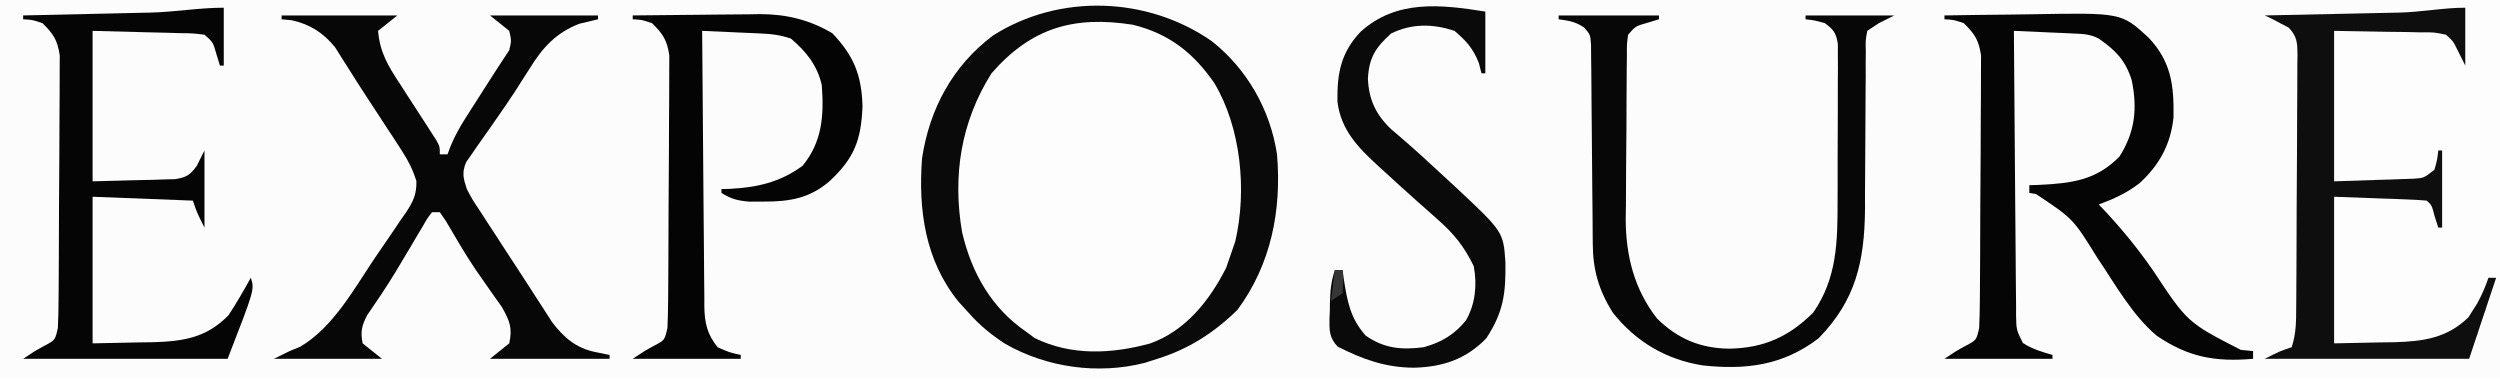
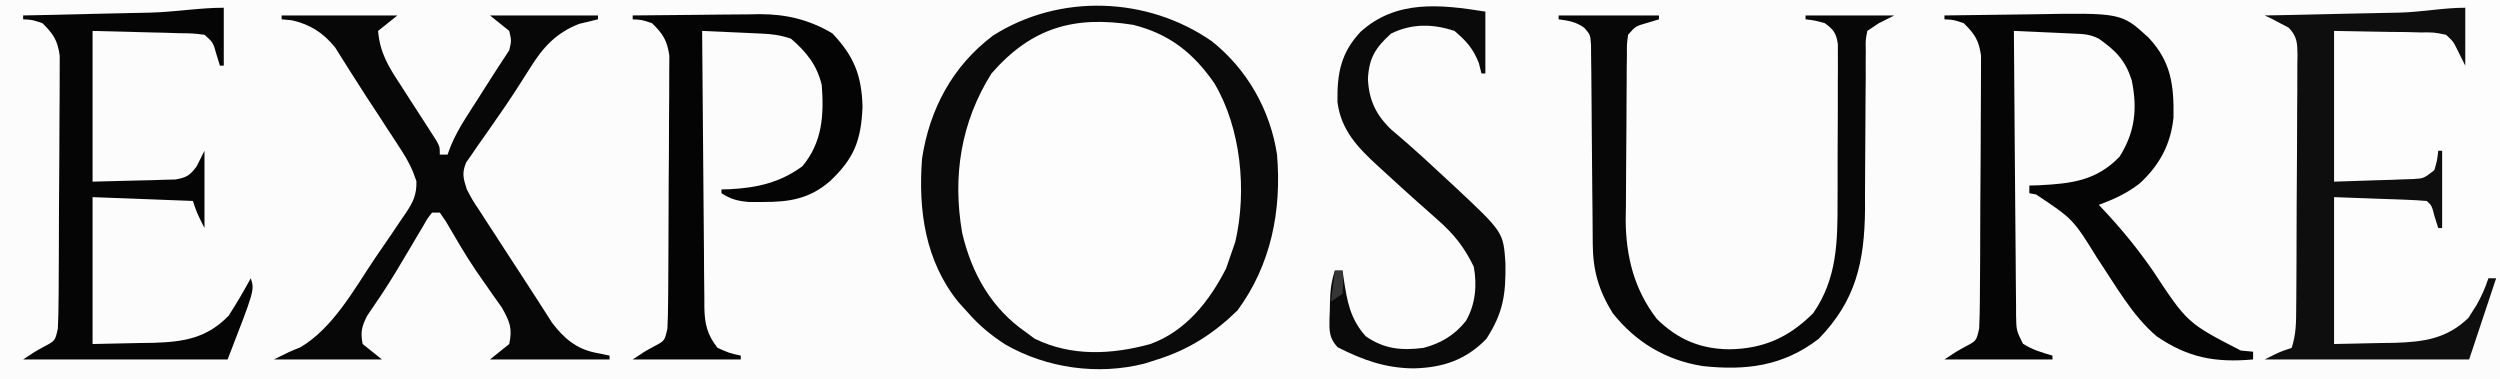
- <svg xmlns="http://www.w3.org/2000/svg" version="1.1" width="648" height="98">
-   <path d="M0 0 C213.84 0 427.68 0 648 0 C648 32.34 648 64.68 648 98 C434.16 98 220.32 98 0 98 C0 65.66 0 33.32 0 0 Z " fill="#FCFCFC" transform="translate(0,0)" />
-   <path d="M0 0 C9.383 7.751 14.863 15.895 16.559 27.961 C17.495 38.07 17.855 47.848 13.875 57.375 C13.608 58.057 13.341 58.739 13.066 59.441 C9.647 67.207 3.836 74.285 -4.059 77.668 C-14.755 81.328 -24.448 81.179 -35.125 77.375 C-44.522 72.397 -50.433 63.59 -53.684 53.665 C-57.491 40.122 -56.415 25.298 -49.805 12.898 C-38.736 -5.187 -18.664 -9.705 0 0 Z " fill="#FDFDFD" transform="translate(304.125,10.625)" />
-   <path d="M0 0 C2.97 0 5.94 0 9 0 C9 24.09 9 48.18 9 73 C8.01 72.67 7.02 72.34 6 72 C5.773 72.846 5.546 73.691 5.312 74.562 C2.86 80.987 -0.229 85.229 -6.503 88.21 C-11.548 89.806 -16.766 89.405 -22 89.25 C-25.96 89.168 -29.92 89.085 -34 89 C-34 76.46 -34 63.92 -34 51 C-30.102 50.938 -26.204 50.876 -22.188 50.812 C-20.962 50.785 -19.736 50.758 -18.473 50.73 C-17.506 50.722 -16.539 50.715 -15.543 50.707 C-14.553 50.691 -13.563 50.676 -12.544 50.659 C-10 51 -10 51 -7 54 C-7 50.7 -7 47.4 -7 44 C-8.32 44.99 -9.64 45.98 -11 47 C-13.565 47.341 -13.565 47.341 -16.422 47.293 C-17.346 47.285 -18.27 47.278 -19.222 47.27 C-20.386 47.243 -21.55 47.216 -22.75 47.188 C-26.462 47.126 -30.175 47.064 -34 47 C-34 34.13 -34 21.26 -34 8 C-26.946 7.845 -26.946 7.845 -19.75 7.688 C-18.272 7.642 -16.795 7.596 -15.272 7.55 C-14.105 7.537 -12.937 7.525 -11.734 7.512 C-9.943 7.472 -9.943 7.472 -8.116 7.432 C-5 8 -5 8 -1 13 C-0.505 6.565 -0.505 6.565 0 0 Z " fill="#FDFDFD" transform="translate(639,0)" />
-   <path d="M0 0 C9.136 7.244 15.135 17.787 16.875 29.312 C18.112 43.793 15.337 57.843 6.625 69.625 C0.535 75.577 -6.007 79.784 -14.125 82.312 C-15.21 82.661 -16.296 83.009 -17.414 83.367 C-29.498 86.445 -42.78 84.608 -53.562 78.438 C-57.208 76.073 -60.25 73.598 -63.125 70.312 C-63.971 69.384 -64.816 68.456 -65.688 67.5 C-74.327 56.829 -76.15 43.666 -75.125 30.312 C-73.175 17.507 -67.211 6.387 -56.738 -1.48 C-39.558 -12.404 -16.728 -11.636 0 0 Z M-57.125 8.312 C-65.078 20.939 -67.263 34.911 -64.738 49.556 C-62.275 60.053 -57.137 69.146 -48.125 75.312 C-47.403 75.849 -46.681 76.385 -45.938 76.938 C-36.411 81.595 -25.998 81.055 -16.02 78.344 C-6.807 75.061 -0.642 67.259 3.688 58.75 C4.079 57.616 4.471 56.481 4.875 55.312 C5.267 54.178 5.659 53.044 6.062 51.875 C9.115 38.665 7.551 22.457 0.637 10.855 C-4.829 2.966 -11.083 -1.93 -20.441 -4.266 C-35.773 -6.676 -46.789 -3.516 -57.125 8.312 Z " fill="#0A0A0A" transform="translate(314.125,10.6875)" />
-   <path d="M0 0 C5.656 -0.1 11.311 -0.172 16.968 -0.22 C18.888 -0.24 20.808 -0.267 22.729 -0.302 C45.863 -0.711 45.863 -0.711 52.91 5.751 C58.765 11.96 59.515 18.072 59.375 26.418 C58.644 33.397 55.759 38.697 50.625 43.438 C47.312 46.008 43.924 47.559 40 49 C40.534 49.559 41.067 50.119 41.617 50.695 C46.158 55.582 50.2 60.528 54 66 C62.976 79.581 62.976 79.581 76.812 86.688 C77.864 86.791 78.916 86.894 80 87 C80 87.66 80 88.32 80 89 C70.22 89.852 63.175 88.595 55 83 C48.626 77.625 44.299 69.717 39.652 62.867 C33.355 52.692 33.355 52.692 23.75 46.312 C23.172 46.209 22.595 46.106 22 46 C22 45.34 22 44.68 22 44 C22.846 43.974 23.691 43.948 24.562 43.922 C32.987 43.501 39.344 42.753 45.375 36.562 C49.41 30.199 50.061 24.136 48.535 16.75 C46.88 11.578 44.411 9.097 40 6 C37.651 4.825 36.049 4.8 33.43 4.684 C32.534 4.642 31.638 4.6 30.715 4.557 C29.778 4.517 28.841 4.478 27.875 4.438 C26.93 4.394 25.985 4.351 25.012 4.307 C22.675 4.2 20.337 4.098 18 4 C18.061 14.249 18.138 24.497 18.236 34.746 C18.28 39.504 18.32 44.263 18.346 49.021 C18.372 53.612 18.413 58.202 18.463 62.793 C18.48 64.546 18.491 66.299 18.498 68.052 C18.507 70.504 18.535 72.956 18.568 75.407 C18.565 76.499 18.565 76.499 18.563 77.613 C18.635 81.495 18.635 81.495 20.328 84.9 C22.728 86.479 25.256 87.207 28 88 C28 88.33 28 88.66 28 89 C18.76 89 9.52 89 0 89 C3 87 3 87 5.625 85.562 C8.29 84.16 8.29 84.16 9 81 C9.11 78.65 9.159 76.298 9.177 73.946 C9.187 72.875 9.187 72.875 9.197 71.782 C9.217 69.42 9.228 67.057 9.238 64.695 C9.244 63.484 9.244 63.484 9.251 62.249 C9.271 57.976 9.286 53.704 9.295 49.432 C9.306 45.021 9.341 40.611 9.38 36.2 C9.406 32.807 9.415 29.413 9.418 26.019 C9.423 24.393 9.435 22.767 9.453 21.141 C9.478 18.865 9.477 16.59 9.47 14.313 C9.476 13.019 9.482 11.724 9.488 10.39 C8.917 6.424 7.842 4.777 5 2 C2.365 1.121 2.365 1.121 0 1 C0 0.67 0 0.34 0 0 Z " fill="#050505" transform="translate(504,4)" />
-   <path d="M0 0 C9.9 0 19.8 0 30 0 C28.35 1.32 26.7 2.64 25 4 C25.458 9.659 27.709 13.261 30.75 17.875 C31.62 19.227 32.49 20.578 33.359 21.93 C34.72 24.027 36.081 26.124 37.443 28.22 C37.9 28.934 38.357 29.647 38.828 30.383 C39.245 31.029 39.662 31.675 40.091 32.34 C41 34 41 34 41 36 C41.66 36 42.32 36 43 36 C43.273 35.269 43.547 34.537 43.828 33.784 C44.943 31.135 46.206 28.878 47.75 26.461 C48.276 25.633 48.802 24.806 49.344 23.953 C49.89 23.102 50.437 22.252 51 21.375 C51.547 20.516 52.093 19.658 52.656 18.773 C54.745 15.497 56.845 12.233 59 9 C59.584 6.543 59.584 6.543 59 4 C56.525 2.02 56.525 2.02 54 0 C63.24 0 72.48 0 82 0 C82 0.33 82 0.66 82 1 C80.372 1.391 78.745 1.781 77.117 2.172 C71.107 4.523 67.697 8.271 64.375 13.625 C63.523 14.959 62.67 16.292 61.816 17.625 C61.368 18.33 60.92 19.035 60.458 19.762 C58.904 22.148 57.287 24.481 55.652 26.812 C55.097 27.613 54.541 28.414 53.969 29.24 C52.88 30.807 51.781 32.368 50.671 33.92 C50.178 34.64 49.684 35.36 49.176 36.102 C48.731 36.734 48.287 37.366 47.829 38.018 C46.675 40.778 47.083 42.171 48 45 C49.451 47.747 49.451 47.747 51.316 50.535 C51.999 51.593 52.682 52.651 53.385 53.74 C54.103 54.837 54.822 55.933 55.562 57.062 C56.254 58.132 56.946 59.201 57.658 60.303 C59.057 62.46 60.463 64.614 61.875 66.762 C63.309 68.947 64.729 71.141 66.136 73.343 C66.822 74.404 67.508 75.465 68.215 76.559 C68.823 77.509 69.432 78.46 70.058 79.439 C73.118 83.474 76.302 86.231 81.312 87.25 C83.138 87.621 83.138 87.621 85 88 C85 88.33 85 88.66 85 89 C74.77 89 64.54 89 54 89 C55.65 87.68 57.3 86.36 59 85 C59.86 80.932 59.125 79.224 57.094 75.59 C56.242 74.363 55.377 73.146 54.5 71.938 C53.581 70.624 52.664 69.309 51.75 67.992 C51.289 67.332 50.827 66.672 50.352 65.991 C47.568 61.89 45.103 57.589 42.594 53.316 C42.068 52.552 41.542 51.788 41 51 C40.34 51 39.68 51 39 51 C37.789 52.531 37.789 52.531 36.645 54.551 C35.963 55.685 35.963 55.685 35.267 56.843 C34.787 57.658 34.307 58.473 33.812 59.312 C32.824 60.969 31.834 62.626 30.844 64.281 C30.36 65.091 29.877 65.9 29.379 66.734 C27.095 70.488 24.634 74.118 22.145 77.738 C20.748 80.497 20.395 81.955 21 85 C22.65 86.32 24.3 87.64 26 89 C16.76 89 7.52 89 -2 89 C2 87 2 87 4.812 85.875 C13.336 80.861 18.715 70.969 24.128 62.909 C25.509 60.861 26.914 58.831 28.32 56.801 C29.205 55.491 30.088 54.179 30.969 52.867 C31.6 51.967 31.6 51.967 32.244 51.049 C34.14 48.166 35.008 46.365 34.932 42.882 C33.969 39.905 32.827 37.641 31.121 35.023 C30.533 34.111 29.945 33.198 29.34 32.257 C28.712 31.306 28.084 30.355 27.438 29.375 C26.801 28.397 26.164 27.419 25.508 26.411 C24.246 24.475 22.98 22.543 21.71 20.613 C20.284 18.433 18.884 16.241 17.504 14.031 C16.512 12.469 16.512 12.469 15.5 10.875 C14.953 10.006 14.407 9.137 13.844 8.242 C10.735 4.462 7.387 2.308 2.625 1.25 C1.759 1.167 0.892 1.085 0 1 C0 0.67 0 0.34 0 0 Z " fill="#070707" transform="translate(73,4)" />
-   <path d="M0 0 C8.58 0 17.16 0 26 0 C26 0.33 26 0.66 26 1 C25.051 1.289 24.102 1.577 23.125 1.875 C19.948 2.768 19.948 2.768 18 5 C17.672 7.462 17.672 7.462 17.694 10.361 C17.678 11.483 17.662 12.605 17.645 13.762 C17.64 14.983 17.634 16.203 17.629 17.461 C17.62 18.717 17.611 19.973 17.602 21.267 C17.587 23.936 17.577 26.604 17.574 29.272 C17.569 32.659 17.532 36.045 17.486 39.431 C17.448 42.691 17.447 45.951 17.441 49.211 C17.422 50.411 17.402 51.612 17.382 52.849 C17.432 62.334 19.581 70.947 25.5 78.562 C30.918 83.845 36.703 86.284 44.25 86.375 C53.162 86.224 59.731 83.269 66 77 C72.188 68.061 72.309 58.576 72.301 47.977 C72.307 46.142 72.307 46.142 72.314 44.27 C72.319 41.7 72.32 39.13 72.316 36.56 C72.312 32.617 72.336 28.674 72.361 24.73 C72.364 22.229 72.364 19.728 72.363 17.227 C72.372 16.045 72.382 14.864 72.391 13.647 C72.382 12.009 72.382 12.009 72.372 10.338 C72.373 9.377 72.374 8.416 72.374 7.426 C71.933 4.568 71.305 3.695 69 2 C66.394 1.278 66.394 1.278 64 1 C64 0.67 64 0.34 64 0 C71.59 0 79.18 0 87 0 C85.68 0.66 84.36 1.32 83 2 C82.01 2.66 81.02 3.32 80 4 C79.544 6.368 79.544 6.368 79.615 9.161 C79.605 10.24 79.595 11.319 79.585 12.431 C79.588 13.605 79.591 14.779 79.594 15.988 C79.577 17.802 79.577 17.802 79.561 19.653 C79.527 23.539 79.511 27.426 79.5 31.312 C79.485 36.392 79.451 41.471 79.406 46.551 C79.409 47.702 79.412 48.854 79.415 50.04 C79.291 63.791 77.023 73.81 67.375 83.688 C58.163 90.74 48.513 91.925 37.34 90.711 C27.831 89.212 19.981 84.551 14 77 C10.369 71.106 8.885 66.01 8.842 59.086 C8.832 57.894 8.822 56.703 8.811 55.476 C8.804 54.193 8.797 52.911 8.789 51.59 C8.768 49.575 8.747 47.56 8.725 45.545 C8.672 40.577 8.628 35.609 8.599 30.641 C8.582 27.851 8.557 25.061 8.524 22.271 C8.493 19.643 8.473 17.014 8.467 14.385 C8.45 13.197 8.434 12.009 8.417 10.785 C8.408 9.738 8.4 8.691 8.392 7.612 C8.207 4.979 8.207 4.979 6.642 3.181 C4.507 1.645 2.58 1.349 0 1 C0 0.67 0 0.34 0 0 Z " fill="#070707" transform="translate(404,4)" />
-   <path d="M0 0 C5.532 -0.075 11.063 -0.129 16.595 -0.165 C18.474 -0.18 20.353 -0.2 22.231 -0.226 C24.945 -0.263 27.658 -0.28 30.371 -0.293 C31.614 -0.316 31.614 -0.316 32.882 -0.34 C39.786 -0.342 45.778 1.096 51.75 4.625 C57.29 10.472 59.335 15.421 59.562 23.562 C59.224 32.261 57.432 36.955 51.125 42.875 C45.906 47.418 40.666 48.279 33.875 48.25 C32.676 48.255 31.477 48.26 30.242 48.266 C27.216 48.018 25.537 47.59 23 46 C23 45.67 23 45.34 23 45 C23.678 44.986 24.356 44.972 25.055 44.957 C32.208 44.59 38.13 43.277 44 39 C49.177 32.754 49.598 25.764 49 18 C47.789 12.868 44.987 9.389 41 6 C38.21 5.07 36.235 4.813 33.332 4.684 C32.439 4.642 31.547 4.6 30.627 4.557 C29.698 4.517 28.769 4.478 27.812 4.438 C26.872 4.394 25.932 4.351 24.963 4.307 C22.642 4.201 20.321 4.099 18 4 C18.061 13.953 18.138 23.907 18.236 33.86 C18.28 38.481 18.32 43.103 18.346 47.725 C18.372 52.186 18.413 56.647 18.463 61.108 C18.48 62.809 18.491 64.51 18.498 66.211 C18.507 68.596 18.535 70.98 18.568 73.364 C18.565 74.417 18.565 74.417 18.563 75.491 C18.646 79.804 19.3 82.601 22 86 C25.076 87.36 25.076 87.36 28 88 C28 88.33 28 88.66 28 89 C18.76 89 9.52 89 0 89 C3 87 3 87 5.625 85.562 C8.29 84.16 8.29 84.16 9 81 C9.11 78.65 9.159 76.298 9.177 73.946 C9.187 72.875 9.187 72.875 9.197 71.782 C9.217 69.42 9.228 67.057 9.238 64.695 C9.244 63.484 9.244 63.484 9.251 62.249 C9.271 57.976 9.286 53.704 9.295 49.432 C9.306 45.021 9.341 40.611 9.38 36.2 C9.406 32.807 9.415 29.413 9.418 26.019 C9.423 24.393 9.435 22.767 9.453 21.141 C9.478 18.865 9.477 16.59 9.47 14.313 C9.476 13.019 9.482 11.724 9.488 10.39 C8.917 6.424 7.842 4.777 5 2 C2.365 1.121 2.365 1.121 0 1 C0 0.67 0 0.34 0 0 Z " fill="#040404" transform="translate(164,4)" />
-   <path d="M0 0 C0 4.95 0 9.9 0 15 C-0.66 13.68 -1.32 12.36 -2 11 C-3.115 8.715 -3.115 8.715 -5 7 C-8.09 6.355 -8.09 6.355 -11.637 6.391 C-12.807 6.36 -13.977 6.329 -15.182 6.298 C-17.412 6.274 -17.412 6.274 -19.688 6.25 C-24.411 6.168 -29.134 6.085 -34 6 C-34 18.87 -34 31.74 -34 45 C-30.267 44.876 -26.534 44.752 -22.688 44.625 C-21.514 44.591 -20.341 44.557 -19.132 44.522 C-18.205 44.486 -17.279 44.451 -16.324 44.414 C-15.376 44.383 -14.428 44.351 -13.452 44.319 C-10.747 44.151 -10.747 44.151 -8 42 C-7.27 39.437 -7.27 39.437 -7 37 C-6.67 37 -6.34 37 -6 37 C-6 43.6 -6 50.2 -6 57 C-6.33 57 -6.66 57 -7 57 C-7.309 56.031 -7.619 55.061 -7.938 54.062 C-8.695 51.159 -8.695 51.159 -10 50 C-11.779 49.842 -13.563 49.749 -15.348 49.684 C-16.806 49.626 -16.806 49.626 -18.293 49.568 C-19.537 49.525 -20.781 49.482 -22.062 49.438 C-26.002 49.293 -29.941 49.149 -34 49 C-34 61.54 -34 74.08 -34 87 C-28.06 86.876 -28.06 86.876 -22 86.75 C-20.768 86.734 -19.535 86.718 -18.266 86.702 C-10.773 86.472 -4.733 85.612 0.805 80.254 C1.334 79.417 1.334 79.417 1.875 78.562 C2.258 77.964 2.641 77.366 3.035 76.75 C4.24 74.565 5.211 72.367 6 70 C6.66 70 7.32 70 8 70 C4.5 80.5 4.5 80.5 1 91 C-16.49 91 -33.98 91 -52 91 C-48 89 -48 89 -45 88 C-43.819 84.456 -43.837 81.235 -43.823 77.547 C-43.816 76.79 -43.81 76.034 -43.803 75.255 C-43.783 72.753 -43.772 70.252 -43.762 67.75 C-43.758 66.896 -43.754 66.042 -43.749 65.162 C-43.729 60.646 -43.714 56.13 -43.705 51.613 C-43.694 46.942 -43.659 42.272 -43.62 37.601 C-43.594 34.013 -43.585 30.426 -43.582 26.838 C-43.577 25.116 -43.565 23.393 -43.547 21.671 C-43.522 19.265 -43.523 16.859 -43.53 14.453 C-43.511 13.382 -43.511 13.382 -43.491 12.29 C-43.524 9.158 -43.554 7.462 -45.779 5.159 C-46.512 4.777 -47.245 4.394 -48 4 C-48.742 3.608 -49.485 3.216 -50.25 2.812 C-50.828 2.544 -51.405 2.276 -52 2 C-50.139 1.962 -50.139 1.962 -48.24 1.924 C-43.621 1.83 -39.003 1.73 -34.385 1.628 C-32.389 1.584 -30.393 1.543 -28.397 1.503 C-25.522 1.445 -22.648 1.381 -19.773 1.316 C-18.442 1.291 -18.442 1.291 -17.083 1.266 C-11.33 1.129 -5.724 0 0 0 Z " fill="#0E0E0E" transform="translate(639,2)" />
-   <path d="M0 0 C0 4.95 0 9.9 0 15 C-0.33 15 -0.66 15 -1 15 C-1.289 14.051 -1.577 13.102 -1.875 12.125 C-2.768 8.948 -2.768 8.948 -5 7 C-8.01 6.627 -8.01 6.627 -11.539 6.586 C-13.298 6.533 -13.298 6.533 -15.092 6.478 C-16.588 6.444 -18.084 6.41 -19.625 6.375 C-24.369 6.251 -29.113 6.128 -34 6 C-34 18.87 -34 31.74 -34 45 C-30.102 44.897 -26.204 44.794 -22.188 44.688 C-20.962 44.663 -19.736 44.638 -18.473 44.612 C-17.023 44.562 -17.023 44.562 -15.543 44.512 C-14.553 44.486 -13.563 44.459 -12.544 44.432 C-9.586 43.93 -8.769 43.377 -7 41 C-6.34 39.68 -5.68 38.36 -5 37 C-5 43.6 -5 50.2 -5 57 C-7 53 -7 53 -8 50 C-20.87 49.505 -20.87 49.505 -34 49 C-34 61.54 -34 74.08 -34 87 C-28.06 86.876 -28.06 86.876 -22 86.75 C-20.768 86.734 -19.535 86.718 -18.266 86.702 C-10.422 86.461 -4.446 85.541 1.25 79.688 C3.311 76.523 5.182 73.311 7 70 C8 73 8 73 1 91 C-16.49 91 -33.98 91 -52 91 C-49 89 -49 89 -46.375 87.562 C-43.71 86.16 -43.71 86.16 -43 83 C-42.89 80.65 -42.841 78.298 -42.823 75.946 C-42.813 74.875 -42.813 74.875 -42.803 73.782 C-42.783 71.42 -42.772 69.057 -42.762 66.695 C-42.758 65.888 -42.754 65.08 -42.749 64.249 C-42.729 59.976 -42.714 55.704 -42.705 51.432 C-42.694 47.021 -42.659 42.611 -42.62 38.2 C-42.594 34.807 -42.585 31.413 -42.582 28.019 C-42.577 26.393 -42.565 24.767 -42.547 23.141 C-42.522 20.865 -42.523 18.59 -42.53 16.313 C-42.524 15.019 -42.518 13.724 -42.512 12.39 C-43.083 8.424 -44.158 6.777 -47 4 C-49.635 3.121 -49.635 3.121 -52 3 C-52 2.67 -52 2.34 -52 2 C-50.83 1.975 -49.66 1.95 -48.455 1.924 C-44.086 1.829 -39.718 1.729 -35.35 1.628 C-33.464 1.585 -31.579 1.543 -29.693 1.503 C-26.973 1.444 -24.252 1.381 -21.531 1.316 C-20.698 1.3 -19.864 1.283 -19.005 1.266 C-12.636 1.107 -6.35 0 0 0 Z " fill="#050505" transform="translate(58,2)" />
-   <path d="M0 0 C0 5.28 0 10.56 0 16 C-0.33 16 -0.66 16 -1 16 C-1.227 15.113 -1.454 14.226 -1.688 13.312 C-3.191 9.518 -4.915 7.633 -8 5 C-13.63 3.123 -19.09 3.063 -24.438 5.688 C-28.452 9.31 -30.153 11.964 -30.438 17.375 C-30.209 22.904 -28.299 26.851 -24.292 30.597 C-23.651 31.14 -23.011 31.683 -22.352 32.242 C-18.1 35.9 -13.972 39.671 -9.875 43.5 C-9.198 44.125 -8.521 44.75 -7.824 45.395 C4.664 57.062 4.664 57.062 5.203 64.988 C5.318 73.121 4.701 77.851 0.25 84.688 C-5.072 90.157 -11.066 92.123 -18.562 92.312 C-25.902 92.259 -31.82 90.129 -38.293 86.832 C-40.476 84.489 -40.44 82.679 -40.4 79.551 C-40.371 78.874 -40.342 78.197 -40.312 77.5 C-40.303 76.823 -40.293 76.146 -40.283 75.449 C-40.214 72.391 -39.973 69.918 -39 67 C-38.34 67 -37.68 67 -37 67 C-36.902 67.724 -36.804 68.449 -36.703 69.195 C-35.809 74.976 -35.033 79.519 -31 84 C-26.203 87.347 -21.664 87.73 -16 87 C-11.464 85.773 -7.941 83.704 -5 80 C-2.56 75.731 -2.108 70.795 -3 66 C-5.484 60.888 -8.122 57.589 -12.438 53.812 C-13.499 52.869 -14.56 51.925 -15.621 50.98 C-16.171 50.496 -16.722 50.012 -17.289 49.513 C-20.224 46.918 -23.113 44.273 -26 41.625 C-26.539 41.137 -27.079 40.65 -27.635 40.148 C-32.962 35.272 -37.386 30.773 -38.336 23.387 C-38.442 16.038 -37.486 10.709 -32.352 5.246 C-23.119 -3.119 -11.687 -1.87 0 0 Z " fill="#0A0A0A" transform="translate(385,3)" />
-   <path d="M0 0 C0.66 0 1.32 0 2 0 C2.188 2.875 2.188 2.875 2 6 C1.01 6.66 0.02 7.32 -1 8 C-0.67 5.36 -0.34 2.72 0 0 Z " fill="#363636" transform="translate(346,70)" />
+ <svg xmlns="http://www.w3.org/2000/svg" width="198px" height="30px" viewBox="0 0 198 30" version="1.1">
+   <g id="surface1">
+     <path style=" stroke:none;fill-rule:nonzero;fill:rgb(98.824%,98.824%,98.824%);fill-opacity:1;" d="M 0 0 C 65.34 0 130.68 0 198 0 C 198 9.898 198 19.801 198 30 C 132.66 30 67.32 30 0 30 C 0 20.102 0 10.199 0 0 Z M 0 0 " />
+     <path style=" stroke:none;fill-rule:nonzero;fill:rgb(99.216%,99.216%,99.216%);fill-opacity:1;" d="M 92.926 3.254 C 95.793 5.625 97.469 8.117 97.988 11.812 C 98.273 14.906 98.383 17.898 97.168 20.816 C 97.086 21.023 97.004 21.234 96.918 21.449 C 95.875 23.824 94.098 25.992 91.688 27.027 C 88.418 28.148 85.457 28.102 82.195 26.938 C 79.324 25.414 77.516 22.719 76.523 19.68 C 75.359 15.535 75.688 10.996 77.711 7.199 C 81.09 1.664 87.223 0.281 92.926 3.254 Z M 92.926 3.254 " />
+     <path style=" stroke:none;fill-rule:nonzero;fill:rgb(99.216%,99.216%,99.216%);fill-opacity:1;" d="M 195.25 0 C 196.156 0 197.066 0 198 0 C 198 7.375 198 14.75 198 22.348 C 197.699 22.246 197.395 22.145 197.082 22.039 C 197.016 22.301 196.945 22.559 196.875 22.824 C 196.125 24.793 195.18 26.09 193.262 27.004 C 191.723 27.492 190.129 27.367 188.527 27.32 C 187.316 27.297 186.109 27.27 184.859 27.246 C 184.859 23.406 184.859 19.566 184.859 15.613 C 186.051 15.594 187.242 15.574 188.469 15.555 C 188.844 15.547 189.219 15.539 189.605 15.531 C 189.902 15.527 190.195 15.523 190.5 15.523 C 190.805 15.52 191.105 15.512 191.418 15.508 C 192.195 15.613 192.195 15.613 193.109 16.531 C 193.109 15.52 193.109 14.512 193.109 13.469 C 192.707 13.773 192.305 14.074 191.891 14.387 C 191.105 14.492 191.105 14.492 190.23 14.477 C 189.949 14.477 189.668 14.473 189.375 14.469 C 189.02 14.461 188.664 14.453 188.297 14.445 C 187.164 14.426 186.031 14.406 184.859 14.387 C 184.859 10.449 184.859 6.508 184.859 2.449 C 187.016 2.402 187.016 2.402 189.215 2.352 C 189.668 2.34 190.117 2.324 190.582 2.312 C 190.941 2.309 191.297 2.305 191.664 2.301 C 192.211 2.289 192.211 2.289 192.77 2.273 C 193.723 2.449 193.723 2.449 194.945 3.98 C 195.094 2.008 195.094 2.008 195.25 0 Z M 195.25 0 " />
+     <path style=" stroke:none;fill-rule:nonzero;fill:rgb(3.922%,3.922%,3.922%);fill-opacity:1;" d="M 95.984 3.273 C 98.773 5.488 100.605 8.715 101.141 12.246 C 101.516 16.676 100.668 20.98 98.008 24.586 C 96.145 26.406 94.148 27.695 91.668 28.469 C 91.336 28.574 91.004 28.684 90.66 28.793 C 86.969 29.734 82.91 29.172 79.617 27.281 C 78.504 26.559 77.574 25.801 76.695 24.797 C 76.438 24.512 76.176 24.227 75.91 23.934 C 73.27 20.668 72.715 16.641 73.027 12.551 C 73.625 8.633 75.445 5.227 78.645 2.82 C 83.895 -0.523 90.871 -0.289 95.984 3.273 Z M 78.527 5.816 C 76.098 9.684 75.43 13.957 76.203 18.441 C 76.953 21.656 78.523 24.438 81.277 26.328 C 81.5 26.492 81.719 26.656 81.945 26.824 C 84.855 28.25 88.039 28.086 91.086 27.254 C 93.902 26.25 95.785 23.859 97.109 21.258 C 97.23 20.91 97.348 20.562 97.473 20.203 C 97.594 19.855 97.711 19.508 97.836 19.152 C 98.77 15.109 98.289 10.145 96.176 6.594 C 94.508 4.18 92.598 2.68 89.738 1.965 C 85.051 1.227 81.688 2.195 78.527 5.816 Z M 78.527 5.816 " />
+     <path style=" stroke:none;fill-rule:nonzero;fill:rgb(1.961%,1.961%,1.961%);fill-opacity:1;" d="M 154 1.223 C 155.727 1.195 157.457 1.172 159.184 1.156 C 159.77 1.152 160.359 1.145 160.945 1.133 C 168.012 1.008 168.012 1.008 170.168 2.984 C 171.957 4.887 172.184 6.758 172.141 9.312 C 171.918 11.449 171.039 13.07 169.469 14.523 C 168.457 15.309 167.422 15.785 166.223 16.223 C 166.387 16.395 166.547 16.566 166.715 16.742 C 168.105 18.238 169.34 19.754 170.5 21.43 C 173.242 25.586 173.242 25.586 177.469 27.762 C 177.793 27.793 178.113 27.824 178.445 27.855 C 178.445 28.059 178.445 28.262 178.445 28.469 C 175.457 28.73 173.305 28.344 170.805 26.633 C 168.859 24.988 167.535 22.566 166.117 20.469 C 164.191 17.355 164.191 17.355 161.258 15.402 C 161.082 15.371 160.902 15.34 160.723 15.305 C 160.723 15.105 160.723 14.902 160.723 14.695 C 160.98 14.688 161.238 14.68 161.504 14.672 C 164.078 14.539 166.023 14.312 167.863 12.418 C 169.098 10.469 169.297 8.613 168.832 6.352 C 168.324 4.77 167.57 4.008 166.223 3.062 C 165.504 2.703 165.016 2.695 164.215 2.66 C 163.941 2.645 163.668 2.633 163.387 2.621 C 163.098 2.605 162.812 2.594 162.516 2.582 C 162.23 2.57 161.941 2.555 161.641 2.543 C 160.93 2.512 160.215 2.48 159.5 2.449 C 159.52 5.586 159.543 8.723 159.57 11.859 C 159.586 13.316 159.598 14.773 159.605 16.23 C 159.613 17.637 159.625 19.043 159.641 20.445 C 159.648 20.984 159.648 21.52 159.652 22.059 C 159.656 22.809 159.664 23.559 159.672 24.309 C 159.672 24.645 159.672 24.645 159.672 24.984 C 159.695 26.172 159.695 26.172 160.211 27.215 C 160.945 27.699 161.719 27.922 162.555 28.164 C 162.555 28.266 162.555 28.367 162.555 28.469 C 159.73 28.469 156.91 28.469 154 28.469 C 154.918 27.855 154.918 27.855 155.719 27.418 C 156.531 26.988 156.531 26.988 156.75 26.02 C 156.785 25.301 156.797 24.582 156.805 23.859 C 156.809 23.531 156.809 23.531 156.809 23.199 C 156.816 22.477 156.82 21.754 156.824 21.027 C 156.824 20.66 156.824 20.66 156.828 20.281 C 156.832 18.973 156.836 17.664 156.84 16.355 C 156.844 15.008 156.855 13.656 156.867 12.305 C 156.875 11.266 156.875 10.227 156.879 9.191 C 156.879 8.691 156.883 8.195 156.887 7.695 C 156.895 7 156.895 6.305 156.895 5.605 C 156.895 5.211 156.898 4.812 156.898 4.406 C 156.727 3.191 156.395 2.688 155.527 1.836 C 154.723 1.566 154.723 1.566 154 1.531 C 154 1.43 154 1.328 154 1.223 Z M 154 1.223 " />
+     <path style=" stroke:none;fill-rule:nonzero;fill:rgb(2.745%,2.745%,2.745%);fill-opacity:1;" d="M 22.305 1.223 C 25.332 1.223 28.355 1.223 31.473 1.223 C 30.969 1.629 30.465 2.031 29.945 2.449 C 30.086 4.18 30.773 5.285 31.703 6.695 C 31.969 7.109 32.234 7.523 32.5 7.938 C 32.914 8.578 33.332 9.223 33.746 9.863 C 33.887 10.082 34.027 10.301 34.168 10.523 C 34.297 10.723 34.426 10.922 34.555 11.125 C 34.832 11.633 34.832 11.633 34.832 12.246 C 35.035 12.246 35.238 12.246 35.445 12.246 C 35.527 12.02 35.613 11.797 35.699 11.566 C 36.039 10.754 36.426 10.066 36.895 9.324 C 37.055 9.07 37.219 8.816 37.383 8.559 C 37.551 8.297 37.719 8.035 37.891 7.77 C 38.055 7.504 38.223 7.242 38.395 6.973 C 39.031 5.969 39.676 4.969 40.332 3.98 C 40.512 3.227 40.512 3.227 40.332 2.449 C 39.578 1.844 39.578 1.844 38.805 1.223 C 41.629 1.223 44.453 1.223 47.359 1.223 C 47.359 1.324 47.359 1.426 47.359 1.531 C 46.863 1.648 46.367 1.77 45.867 1.891 C 44.031 2.609 42.992 3.758 41.977 5.395 C 41.715 5.805 41.453 6.211 41.195 6.621 C 41.059 6.836 40.918 7.051 40.777 7.273 C 40.305 8.004 39.809 8.719 39.309 9.434 C 39.141 9.676 38.973 9.922 38.797 10.176 C 38.465 10.656 38.129 11.133 37.789 11.609 C 37.637 11.828 37.488 12.051 37.332 12.277 C 37.195 12.469 37.059 12.664 36.922 12.863 C 36.566 13.707 36.691 14.133 36.973 15 C 37.414 15.84 37.414 15.84 37.984 16.695 C 38.195 17.02 38.402 17.344 38.617 17.676 C 38.836 18.012 39.059 18.348 39.281 18.691 C 39.496 19.02 39.707 19.348 39.922 19.684 C 40.352 20.344 40.781 21.004 41.211 21.66 C 41.648 22.332 42.082 23.004 42.516 23.676 C 42.723 24 42.934 24.324 43.148 24.66 C 43.336 24.953 43.52 25.242 43.711 25.543 C 44.648 26.777 45.621 27.621 47.152 27.934 C 47.707 28.047 47.707 28.047 48.277 28.164 C 48.277 28.266 48.277 28.367 48.277 28.469 C 45.152 28.469 42.027 28.469 38.805 28.469 C 39.309 28.066 39.812 27.66 40.332 27.246 C 40.598 26 40.371 25.477 39.75 24.363 C 39.492 23.988 39.227 23.617 38.957 23.246 C 38.676 22.844 38.398 22.441 38.117 22.039 C 37.977 21.836 37.836 21.633 37.691 21.426 C 36.84 20.172 36.086 18.855 35.32 17.547 C 35.16 17.312 35 17.078 34.832 16.836 C 34.633 16.836 34.43 16.836 34.223 16.836 C 33.852 17.305 33.852 17.305 33.504 17.922 C 33.293 18.27 33.293 18.27 33.082 18.625 C 32.934 18.875 32.789 19.125 32.637 19.383 C 32.336 19.887 32.031 20.395 31.73 20.902 C 31.582 21.148 31.434 21.398 31.281 21.652 C 30.586 22.801 29.832 23.914 29.07 25.023 C 28.645 25.867 28.539 26.312 28.723 27.246 C 29.227 27.648 29.73 28.055 30.25 28.469 C 27.426 28.469 24.602 28.469 21.695 28.469 C 22.918 27.855 22.918 27.855 23.777 27.512 C 26.379 25.977 28.023 22.949 29.68 20.48 C 30.102 19.855 30.531 19.234 30.961 18.613 C 31.23 18.211 31.5 17.809 31.77 17.41 C 31.961 17.133 31.961 17.133 32.156 16.852 C 32.738 15.969 33.004 15.418 32.98 14.352 C 32.684 13.441 32.336 12.746 31.816 11.945 C 31.637 11.668 31.457 11.387 31.27 11.098 C 31.078 10.809 30.887 10.516 30.688 10.219 C 30.496 9.918 30.301 9.617 30.102 9.309 C 29.715 8.719 29.328 8.125 28.938 7.535 C 28.504 6.867 28.074 6.195 27.652 5.52 C 27.352 5.043 27.352 5.043 27.043 4.555 C 26.875 4.289 26.707 4.023 26.535 3.746 C 25.586 2.59 24.562 1.93 23.109 1.605 C 22.844 1.582 22.578 1.555 22.305 1.531 C 22.305 1.43 22.305 1.328 22.305 1.223 Z M 22.305 1.223 " />
+     <path style=" stroke:none;fill-rule:nonzero;fill:rgb(2.745%,2.745%,2.745%);fill-opacity:1;" d="M 123.445 1.223 C 126.066 1.223 128.688 1.223 131.391 1.223 C 131.391 1.324 131.391 1.426 131.391 1.531 C 131.098 1.617 130.809 1.707 130.512 1.797 C 129.539 2.07 129.539 2.07 128.945 2.754 C 128.844 3.508 128.844 3.508 128.852 4.395 C 128.848 4.738 128.84 5.082 128.836 5.438 C 128.836 5.812 128.832 6.184 128.832 6.57 C 128.828 6.953 128.824 7.34 128.824 7.734 C 128.816 8.551 128.816 9.367 128.812 10.184 C 128.812 11.223 128.801 12.258 128.789 13.297 C 128.777 14.293 128.777 15.293 128.773 16.289 C 128.77 16.656 128.762 17.023 128.754 17.402 C 128.77 20.305 129.426 22.941 131.234 25.273 C 132.891 26.891 134.66 27.637 136.965 27.664 C 139.688 27.621 141.695 26.715 143.609 24.797 C 145.504 22.059 145.539 19.156 145.535 15.91 C 145.539 15.348 145.539 15.348 145.539 14.777 C 145.543 13.988 145.543 13.203 145.539 12.418 C 145.539 11.211 145.547 10.004 145.555 8.797 C 145.555 8.031 145.555 7.262 145.555 6.496 C 145.559 6.137 145.562 5.773 145.562 5.402 C 145.562 4.902 145.562 4.902 145.559 4.391 C 145.559 4.094 145.559 3.801 145.559 3.496 C 145.426 2.621 145.23 2.355 144.527 1.836 C 143.73 1.617 143.73 1.617 143 1.531 C 143 1.43 143 1.328 143 1.223 C 145.32 1.223 147.637 1.223 150.027 1.223 C 149.625 1.426 149.223 1.629 148.805 1.836 C 148.504 2.039 148.199 2.242 147.891 2.449 C 147.75 3.176 147.75 3.176 147.77 4.027 C 147.77 4.359 147.766 4.691 147.762 5.031 C 147.762 5.391 147.766 5.75 147.766 6.117 C 147.762 6.676 147.762 6.676 147.754 7.242 C 147.746 8.43 147.738 9.621 147.734 10.809 C 147.73 12.363 147.723 13.918 147.707 15.477 C 147.707 15.828 147.711 16.18 147.711 16.543 C 147.672 20.754 146.98 23.82 144.031 26.844 C 141.215 29.004 138.27 29.363 134.855 28.992 C 131.949 28.535 129.551 27.105 127.723 24.797 C 126.613 22.992 126.16 21.434 126.145 19.312 C 126.145 18.949 126.141 18.582 126.137 18.207 C 126.133 17.812 126.133 17.422 126.129 17.016 C 126.125 16.402 126.117 15.785 126.109 15.168 C 126.094 13.645 126.082 12.125 126.07 10.605 C 126.066 9.75 126.059 8.895 126.051 8.043 C 126.039 7.238 126.035 6.434 126.031 5.629 C 126.027 5.266 126.02 4.902 126.016 4.527 C 126.016 4.207 126.012 3.887 126.008 3.555 C 125.953 2.75 125.953 2.75 125.473 2.199 C 124.82 1.727 124.234 1.637 123.445 1.531 C 123.445 1.43 123.445 1.328 123.445 1.223 Z M 123.445 1.223 " />
+     <path style=" stroke:none;fill-rule:nonzero;fill:rgb(1.569%,1.569%,1.569%);fill-opacity:1;" d="M 50.109 1.223 C 51.801 1.203 53.492 1.184 55.184 1.176 C 55.758 1.168 56.328 1.164 56.902 1.156 C 57.734 1.145 58.562 1.141 59.391 1.137 C 59.77 1.129 59.77 1.129 60.16 1.121 C 62.27 1.121 64.098 1.559 65.922 2.641 C 67.617 4.43 68.242 5.945 68.312 8.438 C 68.207 11.102 67.66 12.539 65.734 14.348 C 64.137 15.738 62.535 16.004 60.461 15.996 C 60.094 15.996 59.73 16 59.352 16 C 58.426 15.922 57.914 15.793 57.141 15.305 C 57.141 15.207 57.141 15.105 57.141 15 C 57.348 14.996 57.555 14.992 57.766 14.988 C 59.953 14.875 61.762 14.473 63.555 13.164 C 65.137 11.25 65.266 9.113 65.082 6.734 C 64.715 5.164 63.855 4.098 62.641 3.062 C 61.785 2.777 61.184 2.699 60.297 2.66 C 60.023 2.645 59.75 2.633 59.469 2.621 C 59.188 2.605 58.902 2.594 58.609 2.582 C 58.32 2.57 58.035 2.555 57.738 2.543 C 57.031 2.512 56.32 2.48 55.609 2.449 C 55.629 5.496 55.652 8.543 55.684 11.59 C 55.695 13.004 55.707 14.418 55.719 15.836 C 55.727 17.199 55.738 18.566 55.754 19.93 C 55.758 20.453 55.762 20.973 55.762 21.492 C 55.766 22.223 55.773 22.953 55.785 23.684 C 55.785 24.004 55.785 24.004 55.785 24.336 C 55.809 25.652 56.008 26.512 56.832 27.551 C 57.773 27.969 57.773 27.969 58.668 28.164 C 58.668 28.266 58.668 28.367 58.668 28.469 C 55.844 28.469 53.02 28.469 50.109 28.469 C 51.027 27.855 51.027 27.855 51.828 27.418 C 52.645 26.988 52.645 26.988 52.859 26.02 C 52.895 25.301 52.91 24.582 52.914 23.859 C 52.918 23.531 52.918 23.531 52.922 23.199 C 52.926 22.477 52.93 21.754 52.934 21.027 C 52.938 20.66 52.938 20.66 52.938 20.281 C 52.945 18.973 52.949 17.664 52.953 16.355 C 52.953 15.008 52.965 13.656 52.977 12.305 C 52.984 11.266 52.988 10.227 52.988 9.191 C 52.992 8.691 52.992 8.195 53 7.695 C 53.008 7 53.008 6.305 53.004 5.605 C 53.008 5.211 53.008 4.812 53.012 4.406 C 52.836 3.191 52.508 2.688 51.641 1.836 C 50.832 1.566 50.832 1.566 50.109 1.531 C 50.109 1.43 50.109 1.328 50.109 1.223 Z M 50.109 1.223 " />
+     <path style=" stroke:none;fill-rule:nonzero;fill:rgb(5.49%,5.49%,5.49%);fill-opacity:1;" d="M 195.25 0.613 C 195.25 2.129 195.25 3.645 195.25 5.203 C 195.047 4.801 194.848 4.395 194.641 3.98 C 194.297 3.281 194.297 3.281 193.723 2.754 C 192.777 2.559 192.777 2.559 191.695 2.57 C 191.336 2.559 190.98 2.551 190.609 2.539 C 189.93 2.531 189.93 2.531 189.234 2.527 C 187.793 2.5 186.348 2.477 184.859 2.449 C 184.859 6.391 184.859 10.328 184.859 14.387 C 186 14.352 187.141 14.312 188.316 14.273 C 188.676 14.262 189.035 14.254 189.402 14.242 C 189.688 14.23 189.969 14.219 190.262 14.207 C 190.551 14.199 190.84 14.188 191.141 14.18 C 191.965 14.129 191.965 14.129 192.805 13.469 C 193.027 12.684 193.027 12.684 193.109 11.938 C 193.211 11.938 193.312 11.938 193.418 11.938 C 193.418 13.961 193.418 15.98 193.418 18.062 C 193.316 18.062 193.215 18.062 193.109 18.062 C 193.016 17.766 192.922 17.469 192.824 17.16 C 192.594 16.273 192.594 16.273 192.195 15.918 C 191.652 15.871 191.105 15.84 190.559 15.82 C 190.113 15.805 190.113 15.805 189.66 15.785 C 189.281 15.773 188.898 15.762 188.508 15.746 C 187.305 15.703 186.102 15.656 184.859 15.613 C 184.859 19.449 184.859 23.289 184.859 27.246 C 186.676 27.207 186.676 27.207 188.527 27.168 C 188.906 27.164 189.281 27.16 189.668 27.152 C 191.957 27.082 193.805 26.82 195.496 25.18 C 195.656 24.922 195.656 24.922 195.824 24.66 C 195.941 24.48 196.059 24.297 196.176 24.105 C 196.547 23.438 196.844 22.766 197.082 22.039 C 197.285 22.039 197.488 22.039 197.695 22.039 C 196.625 25.254 196.625 25.254 195.555 28.469 C 190.211 28.469 184.867 28.469 179.359 28.469 C 180.582 27.855 180.582 27.855 181.5 27.551 C 181.859 26.465 181.855 25.48 181.859 24.352 C 181.863 24.121 181.863 23.887 181.867 23.648 C 181.871 22.883 181.875 22.117 181.879 21.352 C 181.879 21.09 181.879 20.828 181.883 20.559 C 181.887 19.176 181.895 17.793 181.895 16.414 C 181.898 14.98 181.91 13.551 181.922 12.121 C 181.93 11.023 181.934 9.926 181.934 8.828 C 181.934 8.301 181.938 7.773 181.945 7.246 C 181.953 6.508 181.953 5.773 181.949 5.035 C 181.953 4.707 181.953 4.707 181.961 4.375 C 181.949 3.414 181.941 2.895 181.262 2.191 C 181.039 2.074 180.812 1.957 180.582 1.836 C 180.355 1.715 180.129 1.598 179.895 1.473 C 179.719 1.391 179.543 1.309 179.359 1.223 C 179.93 1.215 179.93 1.215 180.512 1.203 C 181.922 1.172 183.332 1.141 184.742 1.109 C 185.352 1.098 185.965 1.086 186.574 1.07 C 187.453 1.055 188.328 1.035 189.207 1.016 C 189.613 1.008 189.613 1.008 190.031 1 C 191.789 0.957 193.5 0.613 195.25 0.613 Z M 195.25 0.613 " />
+     <path style=" stroke:none;fill-rule:nonzero;fill:rgb(1.961%,1.961%,1.961%);fill-opacity:1;" d="M 17.723 0.613 C 17.723 2.129 17.723 3.645 17.723 5.203 C 17.621 5.203 17.52 5.203 17.418 5.203 C 17.328 4.914 17.238 4.625 17.148 4.324 C 16.875 3.352 16.875 3.352 16.195 2.754 C 15.273 2.641 15.273 2.641 14.195 2.629 C 13.66 2.613 13.66 2.613 13.109 2.594 C 12.652 2.586 12.195 2.574 11.727 2.562 C 10.277 2.527 8.828 2.488 7.332 2.449 C 7.332 6.391 7.332 10.328 7.332 14.387 C 8.523 14.355 9.715 14.324 10.941 14.293 C 11.316 14.285 11.691 14.277 12.078 14.27 C 12.52 14.254 12.52 14.254 12.973 14.238 C 13.277 14.23 13.578 14.223 13.891 14.215 C 14.793 14.059 15.043 13.891 15.582 13.164 C 15.785 12.758 15.988 12.355 16.195 11.938 C 16.195 13.961 16.195 15.98 16.195 18.062 C 15.582 16.836 15.582 16.836 15.277 15.918 C 11.344 15.766 11.344 15.766 7.332 15.613 C 7.332 19.449 7.332 23.289 7.332 27.246 C 9.148 27.207 9.148 27.207 11 27.168 C 11.375 27.164 11.754 27.16 12.141 27.152 C 14.539 27.078 16.363 26.797 18.105 25.008 C 18.734 24.039 19.305 23.055 19.859 22.039 C 20.168 22.961 20.168 22.961 18.027 28.469 C 12.684 28.469 7.34 28.469 1.832 28.469 C 2.75 27.855 2.75 27.855 3.551 27.418 C 4.367 26.988 4.367 26.988 4.582 26.02 C 4.617 25.301 4.633 24.582 4.637 23.859 C 4.641 23.531 4.641 23.531 4.645 23.199 C 4.648 22.477 4.652 21.754 4.656 21.027 C 4.656 20.781 4.66 20.535 4.66 20.281 C 4.668 18.973 4.672 17.664 4.672 16.355 C 4.676 15.008 4.688 13.656 4.699 12.305 C 4.707 11.266 4.711 10.227 4.711 9.191 C 4.711 8.691 4.715 8.195 4.723 7.695 C 4.73 7 4.73 6.305 4.727 5.605 C 4.73 5.211 4.73 4.812 4.73 4.406 C 4.559 3.191 4.23 2.688 3.359 1.836 C 2.555 1.566 2.555 1.566 1.832 1.531 C 1.832 1.43 1.832 1.328 1.832 1.223 C 2.191 1.219 2.547 1.211 2.918 1.203 C 4.25 1.172 5.586 1.141 6.922 1.109 C 7.496 1.098 8.074 1.086 8.648 1.07 C 9.48 1.055 10.312 1.035 11.145 1.016 C 11.398 1.012 11.652 1.004 11.914 1 C 13.863 0.949 15.781 0.613 17.723 0.613 Z M 17.723 0.613 " />
+     <path style=" stroke:none;fill-rule:nonzero;fill:rgb(3.922%,3.922%,3.922%);fill-opacity:1;" d="M 117.641 0.918 C 117.641 2.535 117.641 4.152 117.641 5.816 C 117.539 5.816 117.438 5.816 117.332 5.816 C 117.266 5.543 117.195 5.273 117.125 4.992 C 116.664 3.832 116.137 3.254 115.195 2.449 C 113.473 1.875 111.805 1.855 110.172 2.66 C 108.945 3.77 108.426 4.582 108.34 6.238 C 108.41 7.93 108.992 9.137 110.215 10.285 C 110.41 10.449 110.609 10.617 110.809 10.789 C 112.109 11.906 113.371 13.062 114.621 14.234 C 114.828 14.426 115.035 14.617 115.25 14.816 C 119.062 18.387 119.062 18.387 119.23 20.812 C 119.266 23.301 119.074 24.75 117.715 26.844 C 116.09 28.516 114.258 29.121 111.969 29.176 C 109.723 29.16 107.918 28.508 105.938 27.5 C 105.27 26.781 105.281 26.227 105.293 25.27 C 105.305 25.062 105.312 24.855 105.32 24.645 C 105.324 24.438 105.328 24.23 105.332 24.016 C 105.352 23.078 105.426 22.32 105.723 21.43 C 105.926 21.43 106.125 21.43 106.332 21.43 C 106.363 21.648 106.395 21.871 106.426 22.102 C 106.695 23.871 106.934 25.262 108.168 26.633 C 109.633 27.656 111.02 27.773 112.75 27.551 C 114.137 27.176 115.211 26.543 116.109 25.406 C 116.855 24.102 116.996 22.59 116.723 21.121 C 115.965 19.559 115.156 18.547 113.84 17.391 C 113.516 17.102 113.191 16.812 112.867 16.523 C 112.699 16.375 112.531 16.227 112.355 16.074 C 111.461 15.281 110.578 14.473 109.695 13.66 C 109.531 13.512 109.363 13.363 109.195 13.207 C 107.566 11.715 106.215 10.34 105.926 8.078 C 105.895 5.828 106.184 4.195 107.754 2.523 C 110.574 -0.035 114.066 0.348 117.641 0.918 Z M 117.641 0.918 " />
+     <path style=" stroke:none;fill-rule:nonzero;fill:rgb(21.176%,21.176%,21.176%);fill-opacity:1;" d="M 105.723 21.43 C 105.926 21.43 106.125 21.43 106.332 21.43 C 106.391 22.309 106.391 22.309 106.332 23.266 C 106.031 23.469 105.727 23.668 105.418 23.879 C 105.516 23.07 105.617 22.262 105.723 21.43 Z M 105.723 21.43 " />
+   </g>
</svg>
